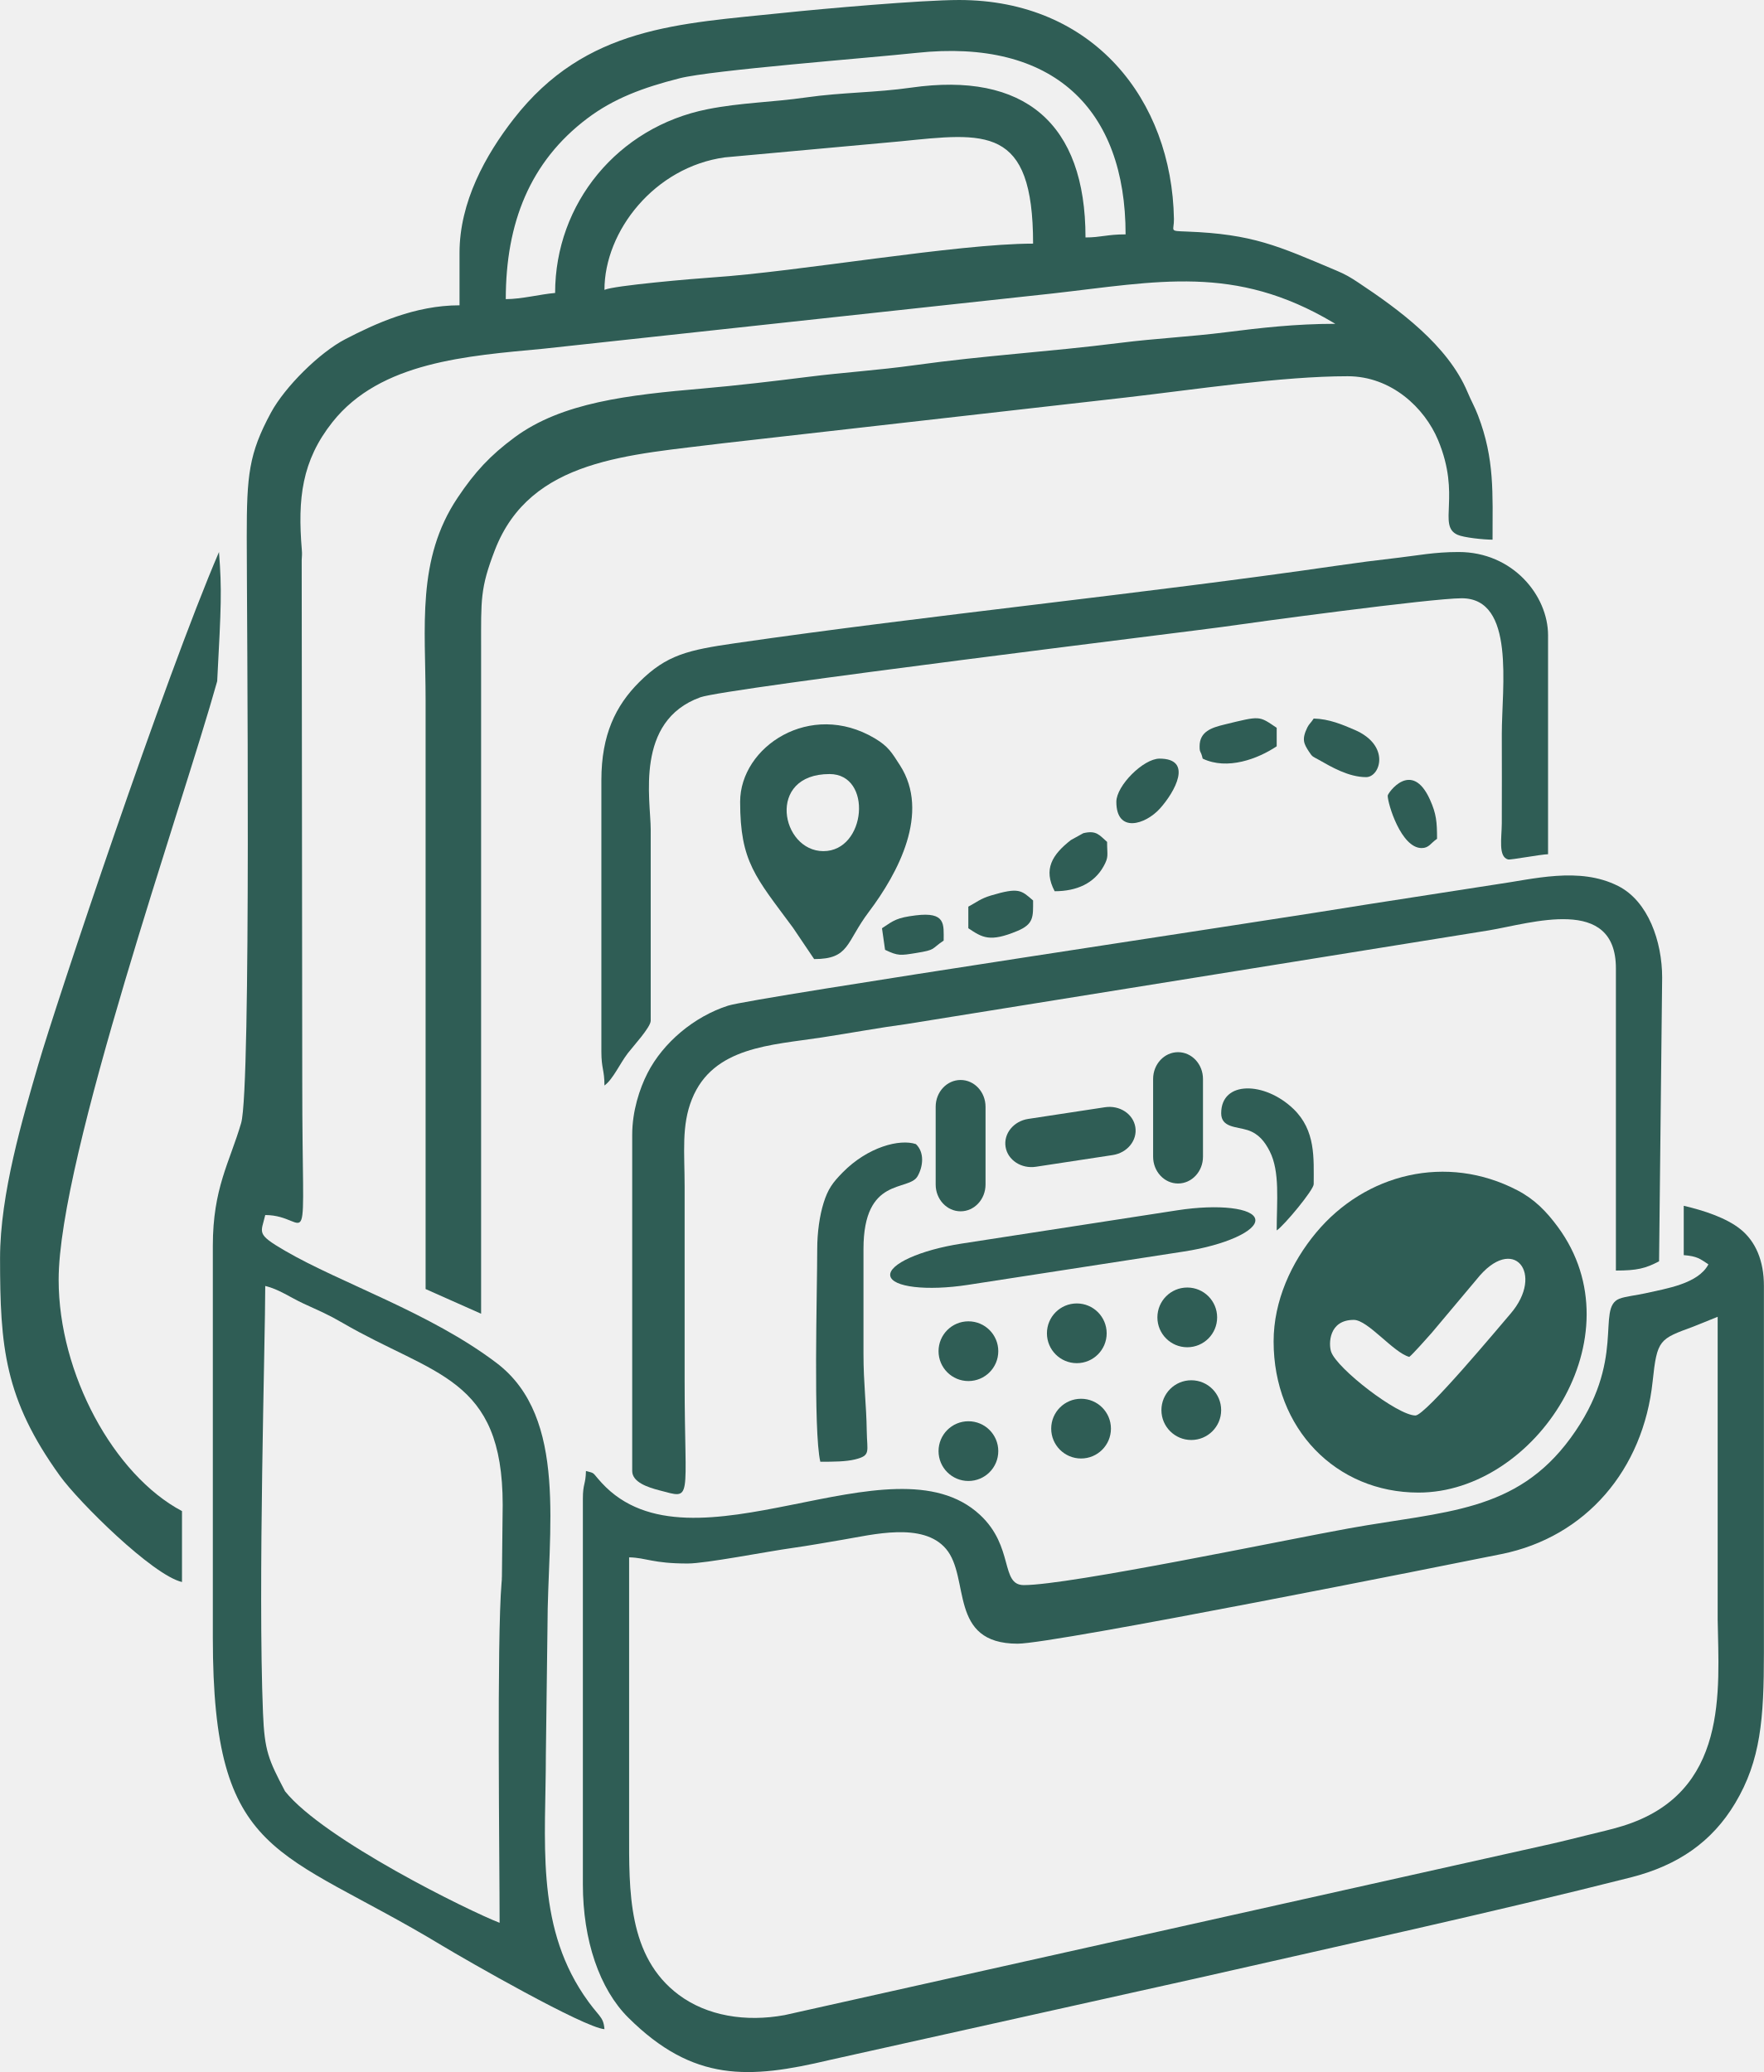
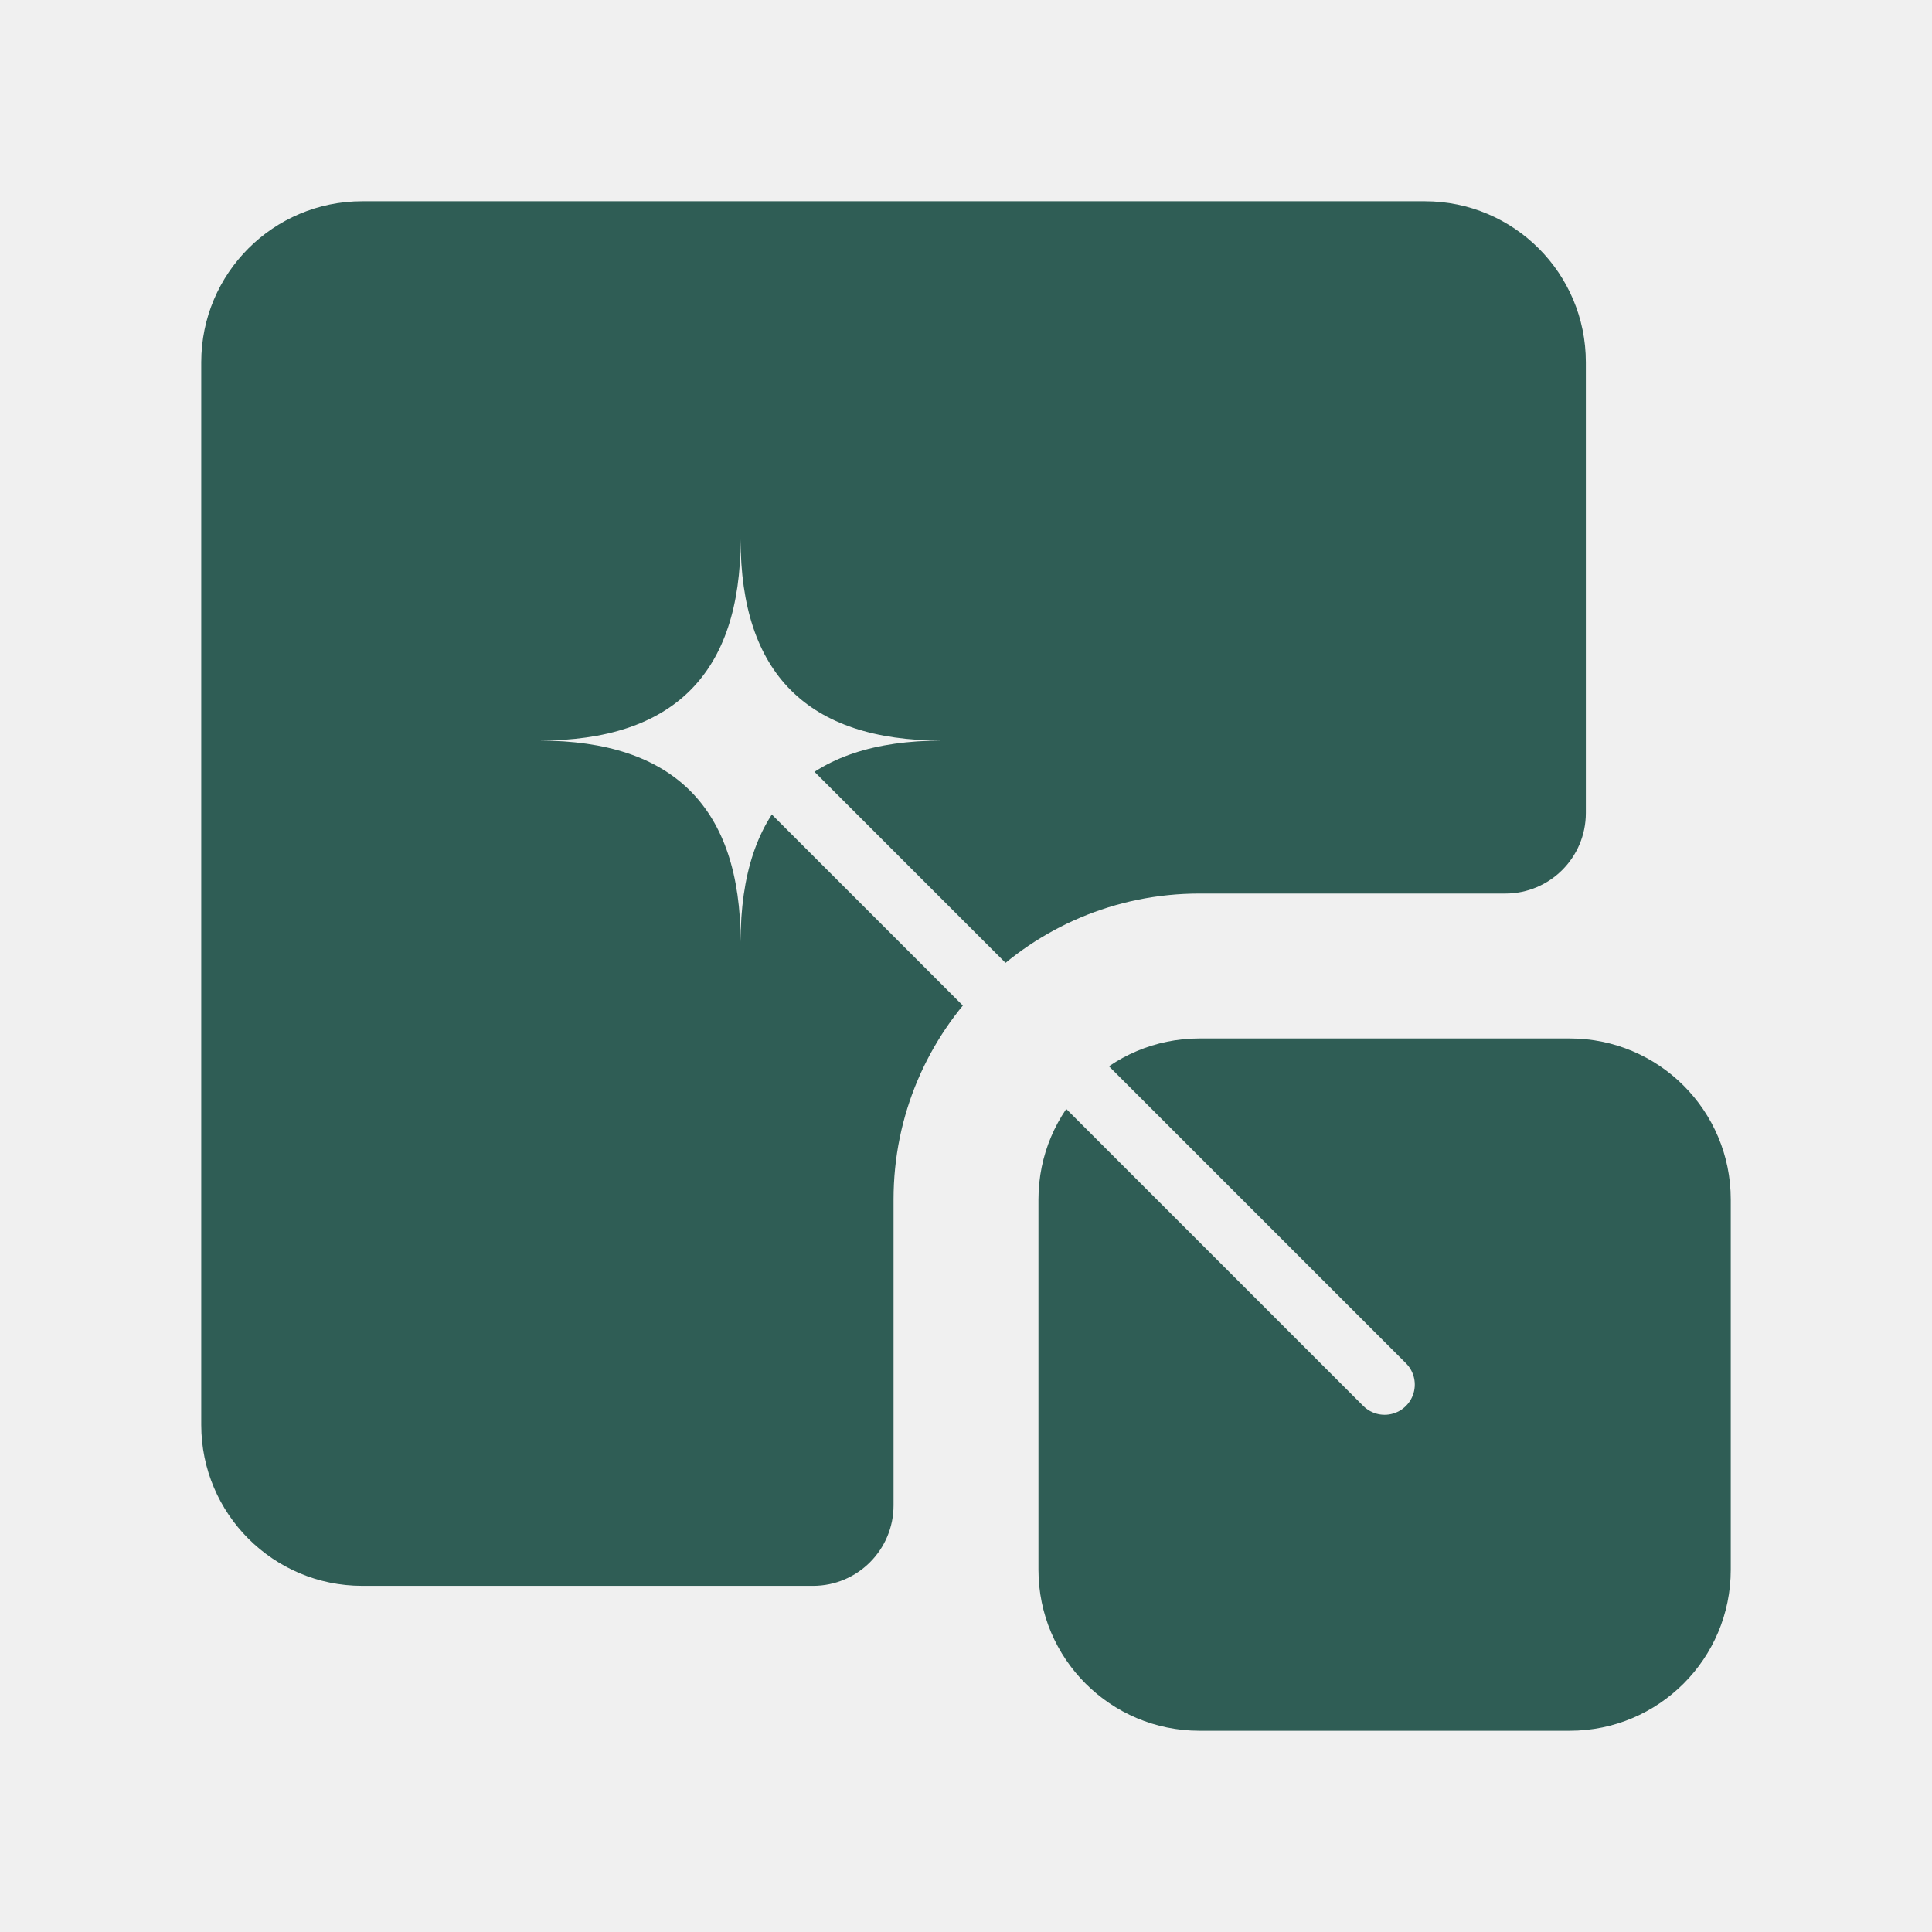
- <svg xmlns="http://www.w3.org/2000/svg" viewBox="3838 7046 13500 15861" width="1350" height="1586.1" role="img" aria-label="Backpacker">
-   <defs>
-     <style type="text/css">
-    
-     .fil0 {fill:#2F5D55}
-    
-   </style>
-   </defs>
-   <g id="Слой_x0020_1">
-     <g id="_2198755465568">
-       <path class="fil0" d="M7661.78 21764.91c-228.07,-87.47 -1344.47,-635.42 -1642.1,-1006.73 -127.54,-243.3 -157.02,-308.77 -168.87,-599.83 -39.5,-969.78 17.3,-2849.63 17.3,-3268.4 101.64,23.69 193.28,88.61 290.97,133.89 130.62,60.55 187.02,82.58 300.1,148.35 698.86,406.52 1226.21,411.4 1226.21,1393.83l-5.93 546.62c-3.23,58.19 2.84,-17.04 -2.65,47.72 -37.42,440.99 -15.03,2129.29 -15.03,2604.55zm802.45 -12499.86c0,-450.71 383.76,-940.37 921.22,-1014.32l1340.79 -122.48c654.47,-65.91 1018.55,-126.29 1018.55,782.7 -582.5,0 -1797.67,215.24 -2455.34,258.85 -136.28,9.04 -755.67,61.88 -825.22,95.25zm-377.62 23.6c-113.08,9.41 -256,47.21 -377.62,47.21 0,-581.48 184.46,-1051.63 623.4,-1383.01 202.02,-152.5 424.87,-235.94 707.27,-307.65 246.96,-62.7 1446.12,-155.06 1811.79,-194.35 1051.18,-112.9 1601.36,432.18 1601.36,1389.27 -143.32,0 -189.1,23.6 -306.81,23.6 0,-875.53 -468.16,-1271.24 -1335.35,-1146.79 -269.26,38.65 -528.31,35.71 -798.86,74.4 -272.14,38.9 -500.58,39.41 -758.91,90.74 -686.61,136.44 -1166.27,721.23 -1166.27,1406.58zm-731.63 -306.89l0 401.31c-341.8,0 -646.61,141.3 -873.84,259.09 -197.73,102.47 -462.61,364.91 -569.7,563.27 -169.13,313.3 -184.94,477.67 -184.94,948.14 0,555.38 35.79,4220.86 -42.94,4489.51 -88.68,302.63 -216.67,498.58 -216.67,939.99l0 2998.04c0,1705.44 504.05,1602.99 1750.99,2356.14 191.01,115.36 1087.12,628.63 1246.35,641.91 -8.68,-104.28 -43.11,-88.42 -160.58,-264.34 -368.77,-552.2 -287.7,-1184.42 -287.83,-1836.65l12.49 -982.97c-0.04,-724.5 162.25,-1597.01 -389.63,-2015.57 -509.33,-386.26 -1190.52,-609.68 -1619.17,-859.12 -224.46,-130.65 -183.93,-133.85 -151.4,-273.5 359.6,0 283.21,429.63 283.21,-1015.08l-4.27 -3998.15c1.46,-36.11 4.1,-40.94 0.8,-80.75 -32.22,-389.02 -0.98,-679.13 235.48,-976.91 366.08,-460.96 1031.61,-505.64 1611.03,-560.4l3896.27 -422.82c807.8,-90.85 1395.99,-226.89 2152.25,223.02 3.08,1.84 10.09,5.52 14.81,8.8 -302.36,0 -575.06,31.41 -832.78,64.08 -282.97,35.88 -538,47.04 -814.92,81.95 -558.54,70.37 -1024.44,94.52 -1575.3,171.21 -277.69,38.66 -532.79,53.72 -808.41,88.45 -250.95,31.61 -551.07,67.26 -807.46,89.39 -573.92,49.53 -1080.87,106.53 -1442.82,374.57 -186.59,138.16 -303.24,264.05 -435.49,461.44 -316.21,471.98 -245.15,988.81 -245.15,1548.9l0 4508.86 424.82 188.84 0 -5099c0,-367.48 -7.84,-452.97 105.16,-746.01 271.77,-704.68 1032.85,-727.55 1752.4,-818.95l3073.09 -349.17c527.06,-60.5 1197.47,-163.25 1701.27,-163.25 335.55,0 589.45,242.79 692.01,488.14 179.39,429.15 -6.41,653.91 148.28,725.15 47.41,21.81 200.59,37.85 268.95,37.85 0,-357.55 16.77,-616.59 -111.23,-951.04 -25.85,-67.54 -50.5,-107.63 -80.52,-179.11 -149.94,-356.92 -523.56,-630.86 -837.02,-838.87 -61.68,-40.94 -96.39,-61.42 -167.97,-91.66 -447.05,-188.8 -639.17,-278.94 -1143.41,-297.94 -140.35,-5.3 -96.78,-1.46 -98.38,-95.73 -15.53,-914.27 -618.93,-1676.79 -1644.45,-1676.79 -288.12,0 -1044.47,67.02 -1341.5,98.18 -801.65,84.1 -1514.26,101.73 -2067.38,812.15 -216.34,277.88 -414.5,636.61 -414.5,1025.4z" />
-       <path class="fil0" d="M16255.68 21024.2c-76.64,23.62 -177.57,47.48 -262.45,67.98 -94.81,22.9 -196.8,49.51 -285.02,69.01l-5864.93 1310.24c-298.97,54.92 -593.81,6.2 -809.82,-154.75 -393.12,-292.88 -380.42,-802.16 -380.42,-1248.37l0 -2100.98c133.44,2.98 178.25,47.23 448.42,47.23 138.81,0 609.59,-92.44 803.36,-119.31 123.83,-17.16 270.44,-44.01 383.38,-62.85 225.84,-37.68 613.25,-138.35 790,69.87 187.52,220.93 14.92,726.05 548.57,726.05 281.34,0 3356.99,-615.98 3703.74,-686.22 644,-130.46 1084.79,-644.52 1156.15,-1322.27 33.96,-322.32 52.01,-322.88 312.5,-419.23l185.05 -74.57 0.06 2318.5c8.19,536.86 89,1327.68 -728.59,1579.67zm468.93 -4370.3c103.27,8.59 123.94,27.37 188.81,70.81 -78.65,148.67 -320.66,184.73 -486.01,222.08 -55.11,12.44 -154.16,24.17 -195.32,40.7 -183.29,73.63 63.97,468.55 -373.46,1066.46 -418.07,571.44 -961.31,559.42 -1692.92,690.95 -481.38,86.53 -2142.3,434.89 -2491.73,434.89 -181.67,0 -72.55,-293.25 -335.64,-537.73 -675.19,-627.44 -2205.18,504.72 -2894.72,-244.27 -79.06,-85.87 -45.38,-71.25 -121,-91.43 -2.37,106.75 -23.6,93.81 -23.6,212.45l0 2950.82c0,428.27 127.25,802.25 347.77,1021.34 497.95,494.74 922.84,470.85 1540.31,324.24l2799.31 -623c1062.43,-241.73 2284.91,-508.99 3332.22,-774.56 362.47,-91.91 623.23,-273.07 799.96,-569.04 195.12,-326.73 219.65,-646.1 219.65,-1149.47l0 -2809.19c0,-194.2 -64.24,-341.73 -179.4,-434.32 -108.75,-87.45 -281.32,-143.79 -434.23,-179.43l0 377.7z" />
-       <path class="fil0" d="M3838.42 16677.51c0,677.81 33.43,1076.72 458.32,1666.14 144.45,200.37 708.96,760.06 934.14,812.54l0 -542.93c-521.63,-276.1 -944.05,-1051.59 -944.05,-1770.52 0,-938.32 946.21,-3623.62 1213.48,-4582.15 30.7,-580.01 36.44,-694.34 13.78,-988.99 -415.88,966.91 -1249.22,3461.58 -1384.09,3927.06 -117.28,404.78 -291.58,985.85 -291.58,1478.85z" />
-       <path class="fil0" d="M8676.63 15733.24l0 2573.12c0,87.6 125.24,126.41 207.1,147.81 261.14,68.21 194.13,94.27 194.13,-832.41 0,-495.73 0,-991.47 0,-1487.21 0,-268.74 -25.87,-471.32 56.31,-675.48 161.69,-401.68 606.34,-412.06 992.09,-471.28 233.46,-35.84 433.91,-73.71 652.13,-103.12l4452.43 -716.38c326.91,-54.27 974.56,-269.71 974.56,290.2l0 2313.44c160.03,0 226.03,-15.57 330.42,-70.82l23.6 -2171.81c0,-275.68 -106.41,-584.87 -337.29,-701.31 -298.5,-150.57 -649.63,-51.27 -941.1,-10.82l-980.62 152.28c-685.59,114.36 -4694.87,712.33 -4889.72,774.72 -259.91,83.23 -497.48,282.86 -616.78,516.19 -60.8,118.9 -117.26,291.41 -117.26,472.88z" />
-       <path class="fil0" d="M8440.63 13018.49l0 2077.37c0,131.06 23.6,140 23.6,259.68 65.75,-48.18 116.41,-165.37 178.26,-246.62 38.49,-50.52 175.75,-199.37 175.75,-249.12l0 -1463.61c0,-226.33 -125.02,-830.52 380.12,-1012.58 192.15,-69.26 3820.52,-513 3993.32,-538.21 238.42,-34.8 1602.07,-219.7 1833.64,-219.7 412.27,0 306.82,680.85 306.82,1038.69 0,228.11 1.24,456.6 -0.08,684.66 -0.66,112.49 -28.57,255.35 47.91,276 19.35,5.22 247.98,-38.71 306.19,-40l0 -1676.07c0,-303.03 -268.78,-637.38 -684.44,-637.38 -187.58,0 -313.27,26.85 -474.01,45.23 -162.52,18.59 -294.83,35.68 -459.57,59.66 -1477.6,214.93 -3129.71,379.88 -4599.68,592.68 -364.42,52.76 -528.47,88.67 -739.13,299.39 -178.4,178.44 -288.7,401.33 -288.7,749.93z" />
-       <path class="fil0" d="M14671.32 17881.45c-136.73,0 -601.8,-358.92 -645.61,-488.41 -19.58,-57.97 -19.07,-243.4 173.59,-243.4 108.35,0 303.03,250.75 424.81,283.27 24.79,-18.16 137.88,-146.02 170.88,-183.18l344.82 -410.52c280.23,-353.59 524.35,-43.7 257.86,264.59 -83.38,96.47 -649.71,777.65 -726.35,777.65zm-1085.65 -566.56c0,667.32 476.84,1156.71 1109.25,1156.71 894.85,0 1685.56,-1193.92 1065.85,-2033.97 -85.85,-116.36 -176.16,-210.64 -309.84,-280.24 -541.53,-282.01 -1163.05,-128.92 -1540.79,325.31 -188.27,226.4 -324.47,521.02 -324.47,832.19z" />
-       <path class="fil0" d="M10139.91 13561.44c-325.25,0 -439.62,-590.17 47.2,-590.17 332.04,0 281.47,590.17 -47.2,590.17zm-637.23 -377.71c0,460.32 118.3,576.05 404.79,964.29l161.63 239.64c272.59,0 242.04,-127.21 418.17,-360.75 224.88,-298.19 471.85,-760.06 238.76,-1122.56 -63.05,-98.05 -88.71,-144.57 -194.13,-207.12 -492.09,-292 -1029.22,64.51 -1029.22,486.5z" />
-       <path class="fil0" d="M10092.7 16606.68c0,320.57 -31.25,1393.4 23.6,1628.85 100.68,0 194.94,-0.44 265.48,-17.74 123.96,-30.38 91.96,-59.68 89.92,-218.06 -2.58,-199.85 -24.98,-361.92 -24.98,-590.42l0 -802.63c0,-558.87 345.09,-437.41 413.55,-555.9 44.09,-76.35 54,-183.94 -12.33,-246.72 -122.66,-41.63 -368.16,20.72 -561.25,217.64 -74.55,76.04 -111.61,124.73 -145.24,232.43 -30.3,97.05 -48.75,226.42 -48.75,352.55z" />
-       <path class="fil0" d="M13184.44 15568c0,109.96 116.58,101.72 201.69,128.75 84.79,26.95 131.94,88.38 169.24,161.23 80.34,156.9 53.9,381.6 53.9,607.06 57.65,-38.61 283.21,-310.56 283.21,-354.1 0,-199.08 16.52,-411.11 -155.36,-576.41 -218.53,-210.14 -552.68,-218.85 -552.68,33.47z" />
-       <path class="fil0" d="M14293.7 12994.89c108.11,0 188.92,-242.03 -87.02,-361.49 -92.48,-40.04 -197.22,-84.44 -314.2,-87.05 -20.84,32.9 -35.52,41.34 -48.55,67.9 -45.49,92.63 -25.86,126.13 11.26,183.91 29.05,45.21 30.48,38.15 75.56,63.76 96.39,54.76 229.19,132.97 362.95,132.97z" />
-       <path class="fil0" d="M12382.02 13183.73c0,243.23 222.05,175.86 334.18,51 113.26,-126.11 256.43,-381.49 -3.78,-381.49 -123.32,0 -330.4,207.14 -330.4,330.49z" />
-       <path class="fil0" d="M13019.23 12758.81c0,54.08 8.01,27.45 23.6,94.43 188.31,90.38 422.48,1.99 566.44,-94.43l0 -141.63c-138.32,-92.66 -120.82,-93.07 -402.03,-24.42 -94.83,23.15 -188.01,52.49 -188.01,166.05z" />
-       <path class="fil0" d="M11909.99 13868.33c169,0 302.57,-60.73 374.91,-191.57 40.56,-73.38 26.31,-81.41 26.31,-186.15 -59.27,-51.36 -80.76,-90.81 -181.7,-66.74l-95.24 52.53c-144.08,112.43 -212.74,224.71 -124.28,391.93z" />
-       <path class="fil0" d="M11249.15 13986.36l0 165.24c107.59,72.06 164.06,108.86 374.98,20.96 128.36,-53.5 120.66,-110.85 120.66,-233.41 -90.61,-78.54 -107.87,-102.22 -321.65,-38.45 -81.86,24.42 -110.99,52.32 -173.99,85.66z" />
-       <path class="fil0" d="M14458.9 13136.53c0,62.93 102.83,401.3 259.62,401.3 56.74,0 69.38,-38.25 118,-70.82 0,-129.28 -5.28,-191.32 -54.2,-299.89 -140.3,-311.33 -323.42,-48.53 -323.42,-30.59z" />
-       <path class="fil0" d="M10588.33 14151.6l23.59 165.25c99.48,47.73 118.62,43.52 236.09,24.56 156.76,-25.29 113,-28.85 212.34,-95.38 0,-123.13 19.01,-222.17 -214.78,-192.82 -143.32,17.98 -165.51,36.95 -257.24,98.39z" />
-       <circle class="fil0" cx="12924.83" cy="17130.51" r="228.61" />
-       <circle class="fil0" cx="12079.37" cy="17252.35" r="228.61" />
-       <circle class="fil0" cx="11249.84" cy="17389.25" r="228.61" />
-       <circle class="fil0" cx="11249.84" cy="18154.19" r="228.61" />
-       <circle class="fil0" cx="12112.02" cy="17982.04" r="228.61" />
-       <circle class="fil0" cx="12955.6" cy="17840.42" r="228.61" />
-       <rect class="fil0" x="12663.46" y="15100.31" width="381.63" height="1005.28" rx="205.14" ry="205.14" />
-       <rect class="fil0" x="10999.22" y="15313.21" width="381.63" height="1005.28" rx="205.14" ry="205.14" />
-       <rect class="fil0" transform="matrix(-0.158947 -0.984104 1.01333 -0.154363 11563.8 16008.3)" width="372.06" height="980.07" rx="200" ry="200" />
-       <rect class="fil0" transform="matrix(-0.134069 -0.848504 2.85077 -0.440207 10676.5 16969.5)" width="372.06" height="980.07" rx="200" ry="200" />
+ <svg xmlns="http://www.w3.org/2000/svg" viewBox="0 0 24 24" width="24" height="24" role="img" aria-label="Clavelo">
+   <mask id="clavelo-cut" maskUnits="userSpaceOnUse" x="0" y="0" width="24" height="24">
+     <rect width="24" height="24" fill="#fff" />
+     <g transform="translate(9.2 9.2)">
+       <path d="M-2.5 0 Q0 0 0 -2.5 Q0 0 2.5 0 Q0 0 0 2.5 Q0 0 -2.5 0 Z" fill="#000" />
    </g>
+     <path d="M9.2 9.2 L17.2 17.2" stroke="#000" stroke-width="0.75" stroke-linecap="round" fill="none" />
+   </mask>
+   <g fill="#2F5D55" mask="url(#clavelo-cut)">
+     <path d="M4.5 2.5 H17.7 A2 2 0 0 1 19.7 4.5 V10.1 A1 1 0 0 1 18.7 11.1 H14.9 A3.8 3.8 0 0 0 11.1 14.9 V18.7 A1 1 0 0 1 10.1 19.7 H4.5 A2 2 0 0 1 2.5 17.7 V4.5 A2 2 0 0 1 4.5 2.5 Z" />
+     <rect x="12.9" y="12.9" width="8.6" height="8.6" rx="2" />
  </g>
</svg>
